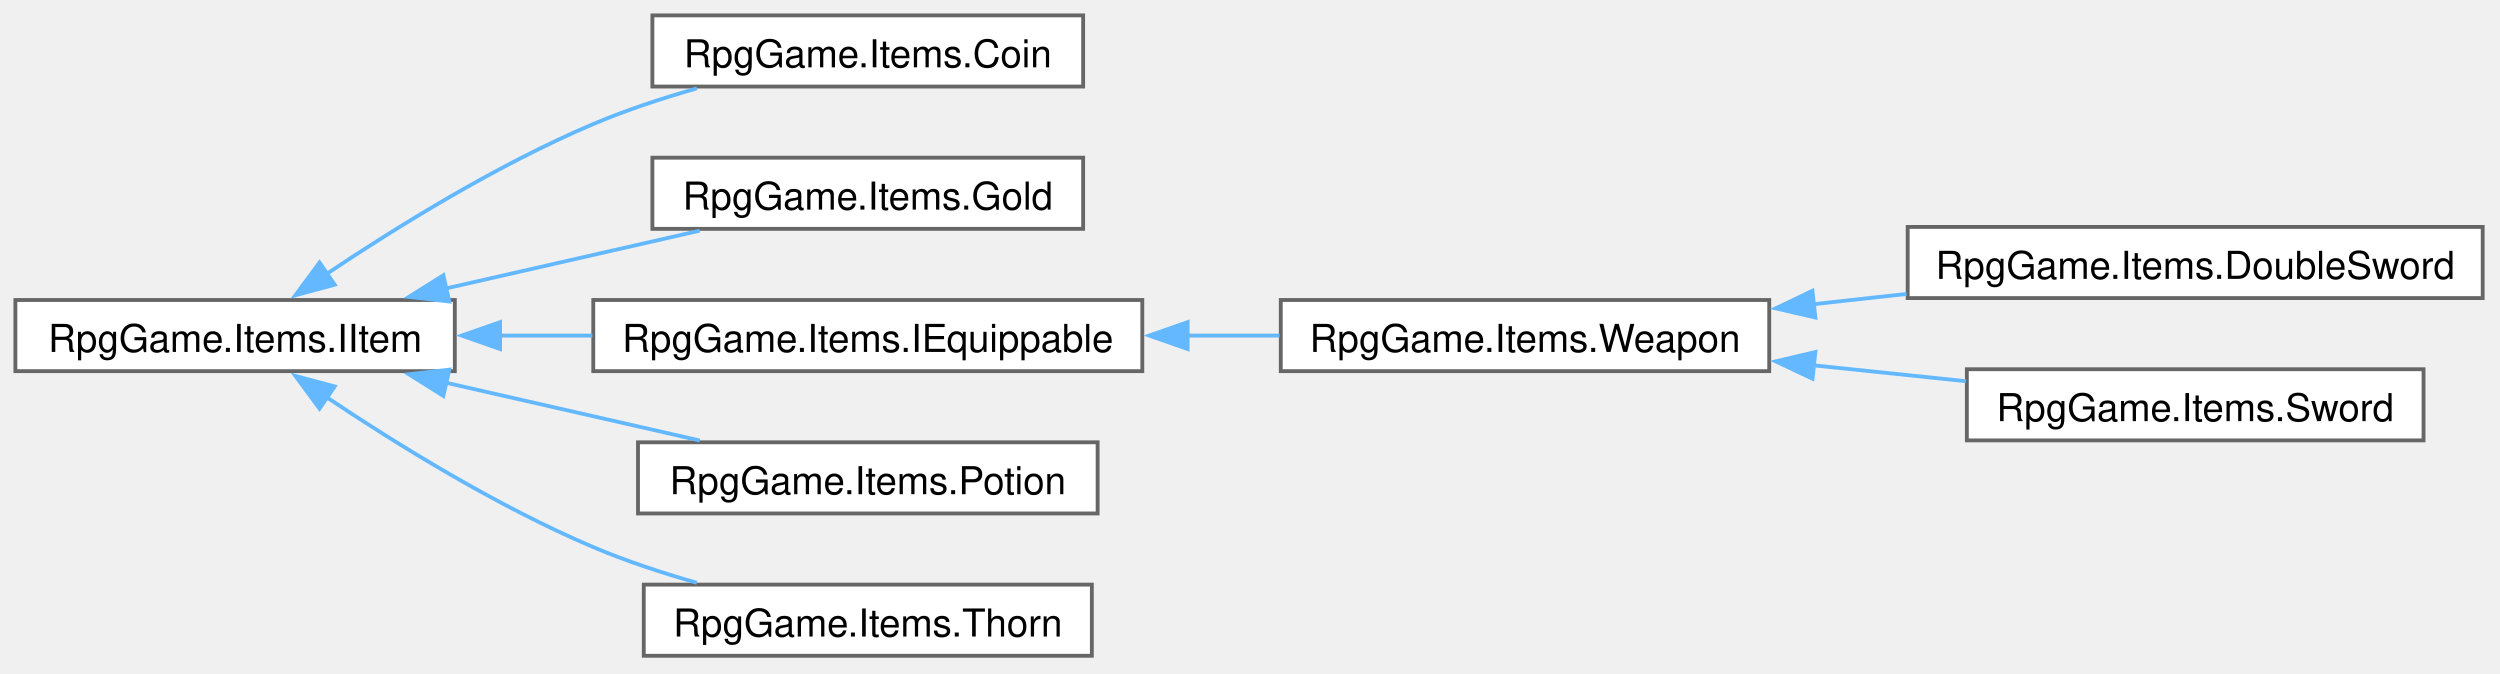
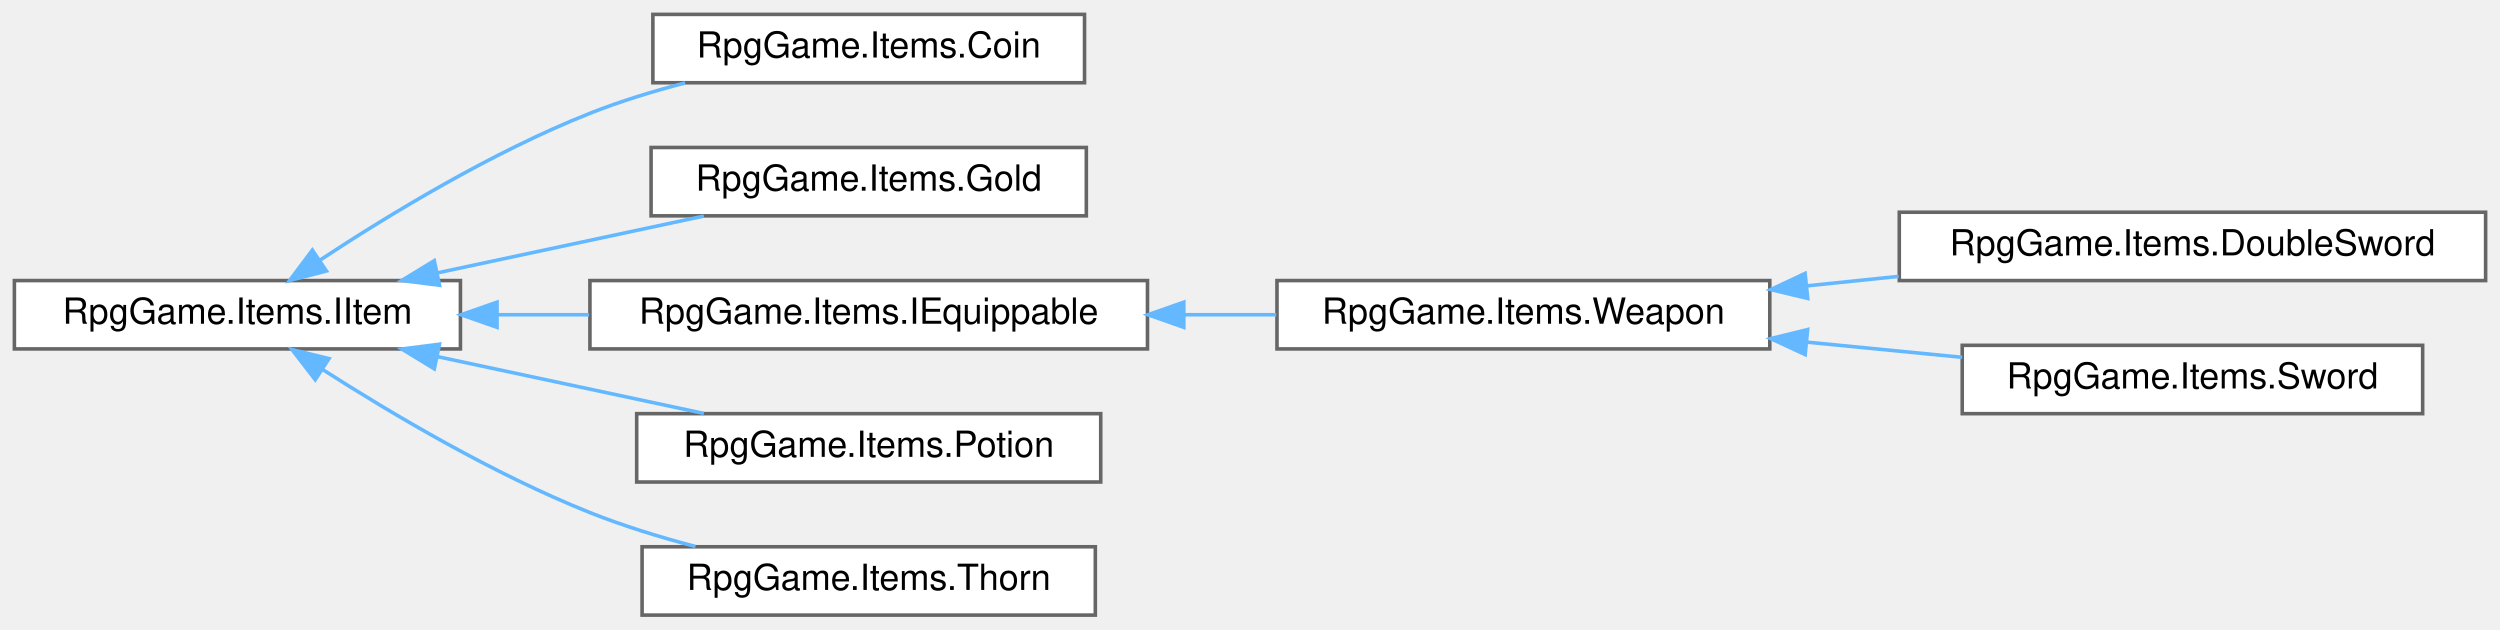
- <svg xmlns="http://www.w3.org/2000/svg" xmlns:xlink="http://www.w3.org/1999/xlink" width="650pt" height="175pt" viewBox="0.00 0.00 650.00 175.00">
-   <g id="graph0" class="graph" transform="scale(1 1) rotate(0) translate(4 170.5)">
+ <svg xmlns="http://www.w3.org/2000/svg" xmlns:xlink="http://www.w3.org/1999/xlink" width="695pt" height="175pt" viewBox="0.00 0.00 695.00 175.00">
+   <g id="graph0" class="graph" transform="scale(1 1) rotate(0) translate(4 171)">
    <g id="Node000000" class="node">
      <g id="a_Node000000">
        <a xlink:href="interfaceRpgGame_1_1Items_1_1IItem.html" target="_top" xlink:title="Defines the contract for all items that can exist within the game world.">
-           <polygon fill="white" stroke="#666666" points="114.25,-92.5 0,-92.5 0,-74 114.25,-74 114.25,-92.5" />
-           <text xml:space="preserve" text-anchor="middle" x="57.12" y="-79" font-family="Helvetica,sans-Serif" font-size="10.00">RpgGame.Items.IItem</text>
+           <polygon fill="white" stroke="#666666" points="124,-93 0,-93 0,-74 124,-74 124,-93" />
+           <text text-anchor="middle" x="62" y="-81" font-family="Helvetica,sans-Serif" font-size="10.00">RpgGame.Items.IItem</text>
        </a>
      </g>
    </g>
    <g id="Node000001" class="node">
      <g id="a_Node000001">
        <a xlink:href="classRpgGame_1_1Items_1_1Coin.html" target="_top" xlink:title="Represents a coin item that increases the player's currency when picked up.">
-           <polygon fill="white" stroke="#666666" points="277.62,-166.5 165.62,-166.5 165.62,-148 277.62,-148 277.62,-166.5" />
-           <text xml:space="preserve" text-anchor="middle" x="221.62" y="-153" font-family="Helvetica,sans-Serif" font-size="10.00">RpgGame.Items.Coin</text>
+           <polygon fill="white" stroke="#666666" points="297.5,-167 177.5,-167 177.5,-148 297.5,-148 297.5,-167" />
+           <text text-anchor="middle" x="237.5" y="-155" font-family="Helvetica,sans-Serif" font-size="10.00">RpgGame.Items.Coin</text>
        </a>
      </g>
    </g>
    <g id="edge27_Node000000_Node000001" class="edge">
      <g id="a_edge27_Node000000_Node000001">
        <a xlink:title=" ">
-           <path fill="none" stroke="#63b8ff" d="M80.93,-99.28C99.02,-111.4 125.33,-127.69 150.25,-138.25 158.76,-141.86 168.13,-144.95 177.19,-147.53" />
-           <polygon fill="#63b8ff" stroke="#63b8ff" points="83.02,-96.48 72.79,-93.73 79.08,-102.26 83.02,-96.48" />
+           <path fill="none" stroke="#63b8ff" d="M85.02,-98.73C104.09,-111.28 132.81,-128.73 160,-139.5 168.37,-142.82 177.51,-145.62 186.47,-147.96" />
+           <polygon fill="#63b8ff" stroke="#63b8ff" points="86.74,-95.67 76.49,-93.01 82.84,-101.48 86.74,-95.67" />
        </a>
      </g>
    </g>
    <g id="Node000002" class="node">
      <g id="a_Node000002">
        <a xlink:href="classRpgGame_1_1Items_1_1Gold.html" target="_top" xlink:title="Represents a gold item that increases the player's gold currency when picked up.">
-           <polygon fill="white" stroke="#666666" points="277.62,-129.5 165.62,-129.5 165.62,-111 277.62,-111 277.62,-129.5" />
-           <text xml:space="preserve" text-anchor="middle" x="221.62" y="-116" font-family="Helvetica,sans-Serif" font-size="10.00">RpgGame.Items.Gold</text>
+           <polygon fill="white" stroke="#666666" points="298,-130 177,-130 177,-111 298,-111 298,-130" />
+           <text text-anchor="middle" x="237.5" y="-118" font-family="Helvetica,sans-Serif" font-size="10.00">RpgGame.Items.Gold</text>
        </a>
      </g>
    </g>
    <g id="edge28_Node000000_Node000002" class="edge">
      <g id="a_edge28_Node000000_Node000002">
        <a xlink:title=" ">
-           <path fill="none" stroke="#63b8ff" d="M111.76,-95.46C133.25,-100.36 157.67,-105.92 177.93,-110.53" />
-           <polygon fill="#63b8ff" stroke="#63b8ff" points="112.82,-92.11 102.3,-93.31 111.27,-98.94 112.82,-92.11" />
+           <path fill="none" stroke="#63b8ff" d="M117.64,-95.15C141.47,-100.23 169.07,-106.12 191.67,-110.94" />
+           <polygon fill="#63b8ff" stroke="#63b8ff" points="118.19,-91.69 107.68,-93.03 116.73,-98.54 118.19,-91.69" />
        </a>
      </g>
    </g>
    <g id="Node000003" class="node">
      <g id="a_Node000003">
        <a xlink:href="interfaceRpgGame_1_1Items_1_1IEquippable.html" target="_top" xlink:title="Represents an item that can be equipped by the player.">
-           <polygon fill="white" stroke="#666666" points="293,-92.5 150.25,-92.5 150.25,-74 293,-74 293,-92.5" />
-           <text xml:space="preserve" text-anchor="middle" x="221.62" y="-79" font-family="Helvetica,sans-Serif" font-size="10.00">RpgGame.Items.IEquippable</text>
+           <polygon fill="white" stroke="#666666" points="315,-93 160,-93 160,-74 315,-74 315,-93" />
+           <text text-anchor="middle" x="237.5" y="-81" font-family="Helvetica,sans-Serif" font-size="10.00">RpgGame.Items.IEquippable</text>
        </a>
      </g>
    </g>
    <g id="edge29_Node000000_Node000003" class="edge">
      <g id="a_edge29_Node000000_Node000003">
        <a xlink:title=" ">
-           <path fill="none" stroke="#63b8ff" d="M125.98,-83.25C133.93,-83.25 142.05,-83.25 150.03,-83.25" />
-           <polygon fill="#63b8ff" stroke="#63b8ff" points="126.02,-79.75 116.02,-83.25 126.02,-86.75 126.02,-79.75" />
+           <path fill="none" stroke="#63b8ff" d="M134.3,-83.5C142.7,-83.5 151.3,-83.5 159.77,-83.5" />
+           <polygon fill="#63b8ff" stroke="#63b8ff" points="134.17,-80 124.17,-83.5 134.17,-87 134.17,-80" />
        </a>
      </g>
    </g>
    <g id="Node000007" class="node">
      <g id="a_Node000007">
        <a xlink:href="classRpgGame_1_1Items_1_1Potion.html" target="_top" xlink:title="Represents a consumable health potion.">
-           <polygon fill="white" stroke="#666666" points="281.38,-55.5 161.88,-55.5 161.88,-37 281.38,-37 281.38,-55.5" />
-           <text xml:space="preserve" text-anchor="middle" x="221.62" y="-42" font-family="Helvetica,sans-Serif" font-size="10.00">RpgGame.Items.Potion</text>
+           <polygon fill="white" stroke="#666666" points="302,-56 173,-56 173,-37 302,-37 302,-56" />
+           <text text-anchor="middle" x="237.5" y="-44" font-family="Helvetica,sans-Serif" font-size="10.00">RpgGame.Items.Potion</text>
        </a>
      </g>
    </g>
    <g id="edge33_Node000000_Node000007" class="edge">
      <g id="a_edge33_Node000000_Node000007">
        <a xlink:title=" ">
-           <path fill="none" stroke="#63b8ff" d="M111.76,-71.04C133.25,-66.14 157.67,-60.58 177.93,-55.97" />
-           <polygon fill="#63b8ff" stroke="#63b8ff" points="111.27,-67.56 102.3,-73.19 112.82,-74.39 111.27,-67.56" />
+           <path fill="none" stroke="#63b8ff" d="M117.64,-71.85C141.47,-66.77 169.07,-60.88 191.67,-56.06" />
+           <polygon fill="#63b8ff" stroke="#63b8ff" points="116.73,-68.46 107.68,-73.97 118.19,-75.31 116.73,-68.46" />
        </a>
      </g>
    </g>
    <g id="Node000008" class="node">
      <g id="a_Node000008">
        <a xlink:href="classRpgGame_1_1Items_1_1Thorn.html" target="_top" xlink:title="Represents a Thorn on that map, and walking over it causes damange.">
-           <polygon fill="white" stroke="#666666" points="279.88,-18.5 163.38,-18.5 163.38,0 279.88,0 279.88,-18.5" />
-           <text xml:space="preserve" text-anchor="middle" x="221.62" y="-5" font-family="Helvetica,sans-Serif" font-size="10.00">RpgGame.Items.Thorn</text>
+           <polygon fill="white" stroke="#666666" points="300.5,-19 174.5,-19 174.5,0 300.5,0 300.5,-19" />
+           <text text-anchor="middle" x="237.5" y="-7" font-family="Helvetica,sans-Serif" font-size="10.00">RpgGame.Items.Thorn</text>
        </a>
      </g>
    </g>
    <g id="edge34_Node000000_Node000008" class="edge">
      <g id="a_edge34_Node000000_Node000008">
        <a xlink:title=" ">
-           <path fill="none" stroke="#63b8ff" d="M80.93,-67.22C99.02,-55.1 125.33,-38.81 150.25,-28.25 158.76,-24.64 168.13,-21.55 177.19,-18.97" />
-           <polygon fill="#63b8ff" stroke="#63b8ff" points="79.08,-64.24 72.79,-72.77 83.02,-70.02 79.08,-64.24" />
+           <path fill="none" stroke="#63b8ff" d="M85.76,-68.23C104.87,-55.99 133.27,-39.17 160,-28.5 169.28,-24.8 179.49,-21.66 189.34,-19.07" />
+           <polygon fill="#63b8ff" stroke="#63b8ff" points="83.64,-65.43 77.17,-73.82 87.46,-71.3 83.64,-65.43" />
        </a>
      </g>
    </g>
    <g id="Node000004" class="node">
      <g id="a_Node000004">
        <a xlink:href="classRpgGame_1_1Items_1_1Weapon.html" target="_top" xlink:title="Represents an abstract base class for all equippable weapons.">
-           <polygon fill="white" stroke="#666666" points="456,-92.5 329,-92.5 329,-74 456,-74 456,-92.5" />
-           <text xml:space="preserve" text-anchor="middle" x="392.5" y="-79" font-family="Helvetica,sans-Serif" font-size="10.00">RpgGame.Items.Weapon</text>
+           <polygon fill="white" stroke="#666666" points="488,-93 351,-93 351,-74 488,-74 488,-93" />
+           <text text-anchor="middle" x="419.5" y="-81" font-family="Helvetica,sans-Serif" font-size="10.00">RpgGame.Items.Weapon</text>
        </a>
      </g>
    </g>
    <g id="edge30_Node000003_Node000004" class="edge">
      <g id="a_edge30_Node000003_Node000004">
        <a xlink:title=" ">
-           <path fill="none" stroke="#63b8ff" d="M304.64,-83.25C312.72,-83.25 320.83,-83.25 328.67,-83.25" />
-           <polygon fill="#63b8ff" stroke="#63b8ff" points="304.78,-79.75 294.78,-83.25 304.78,-86.75 304.78,-79.75" />
+           <path fill="none" stroke="#63b8ff" d="M325.16,-83.5C333.77,-83.5 342.42,-83.5 350.8,-83.5" />
+           <polygon fill="#63b8ff" stroke="#63b8ff" points="325.1,-80 315.1,-83.5 325.1,-87 325.1,-80" />
        </a>
      </g>
    </g>
    <g id="Node000005" class="node">
      <g id="a_Node000005">
        <a xlink:href="classRpgGame_1_1Items_1_1DoubleSword.html" target="_top" xlink:title="Represents a powerful two-handed sword weapon.">
-           <polygon fill="white" stroke="#666666" points="641.5,-111.5 492,-111.5 492,-93 641.5,-93 641.5,-111.5" />
-           <text xml:space="preserve" text-anchor="middle" x="566.75" y="-98" font-family="Helvetica,sans-Serif" font-size="10.00">RpgGame.Items.DoubleSword</text>
+           <polygon fill="white" stroke="#666666" points="687,-112 524,-112 524,-93 687,-93 687,-112" />
+           <text text-anchor="middle" x="605.5" y="-100" font-family="Helvetica,sans-Serif" font-size="10.00">RpgGame.Items.DoubleSword</text>
        </a>
      </g>
    </g>
    <g id="edge31_Node000004_Node000005" class="edge">
      <g id="a_edge31_Node000004_Node000005">
        <a xlink:title=" ">
-           <path fill="none" stroke="#63b8ff" d="M467.42,-91.4C475.47,-92.29 483.66,-93.2 491.71,-94.08" />
-           <polygon fill="#63b8ff" stroke="#63b8ff" points="468,-87.95 457.68,-90.33 467.23,-94.9 468,-87.95" />
+           <path fill="none" stroke="#63b8ff" d="M498.39,-91.54C506.8,-92.41 515.37,-93.3 523.82,-94.17" />
+           <polygon fill="#63b8ff" stroke="#63b8ff" points="498.54,-88.04 488.23,-90.49 497.82,-95 498.54,-88.04" />
        </a>
      </g>
    </g>
    <g id="Node000006" class="node">
      <g id="a_Node000006">
        <a xlink:href="classRpgGame_1_1Items_1_1Sword.html" target="_top" xlink:title="Represents a standard one-handed sword weapon.">
-           <polygon fill="white" stroke="#666666" points="626.12,-74.5 507.38,-74.5 507.38,-56 626.12,-56 626.12,-74.5" />
-           <text xml:space="preserve" text-anchor="middle" x="566.75" y="-61" font-family="Helvetica,sans-Serif" font-size="10.00">RpgGame.Items.Sword</text>
+           <polygon fill="white" stroke="#666666" points="669.5,-75 541.5,-75 541.5,-56 669.5,-56 669.5,-75" />
+           <text text-anchor="middle" x="605.5" y="-63" font-family="Helvetica,sans-Serif" font-size="10.00">RpgGame.Items.Sword</text>
        </a>
      </g>
    </g>
    <g id="edge32_Node000004_Node000006" class="edge">
      <g id="a_edge32_Node000004_Node000006">
        <a xlink:title=" ">
-           <path fill="none" stroke="#63b8ff" d="M467.25,-75.54C480.58,-74.15 494.31,-72.72 507.14,-71.38" />
-           <polygon fill="#63b8ff" stroke="#63b8ff" points="467.26,-72.02 457.68,-76.54 467.99,-78.98 467.26,-72.02" />
+           <path fill="none" stroke="#63b8ff" d="M498.56,-75.86C512.89,-74.46 527.67,-73.02 541.49,-71.66" />
+           <polygon fill="#63b8ff" stroke="#63b8ff" points="497.84,-72.42 488.23,-76.87 498.52,-79.38 497.84,-72.42" />
        </a>
      </g>
    </g>
  </g>
</svg>
